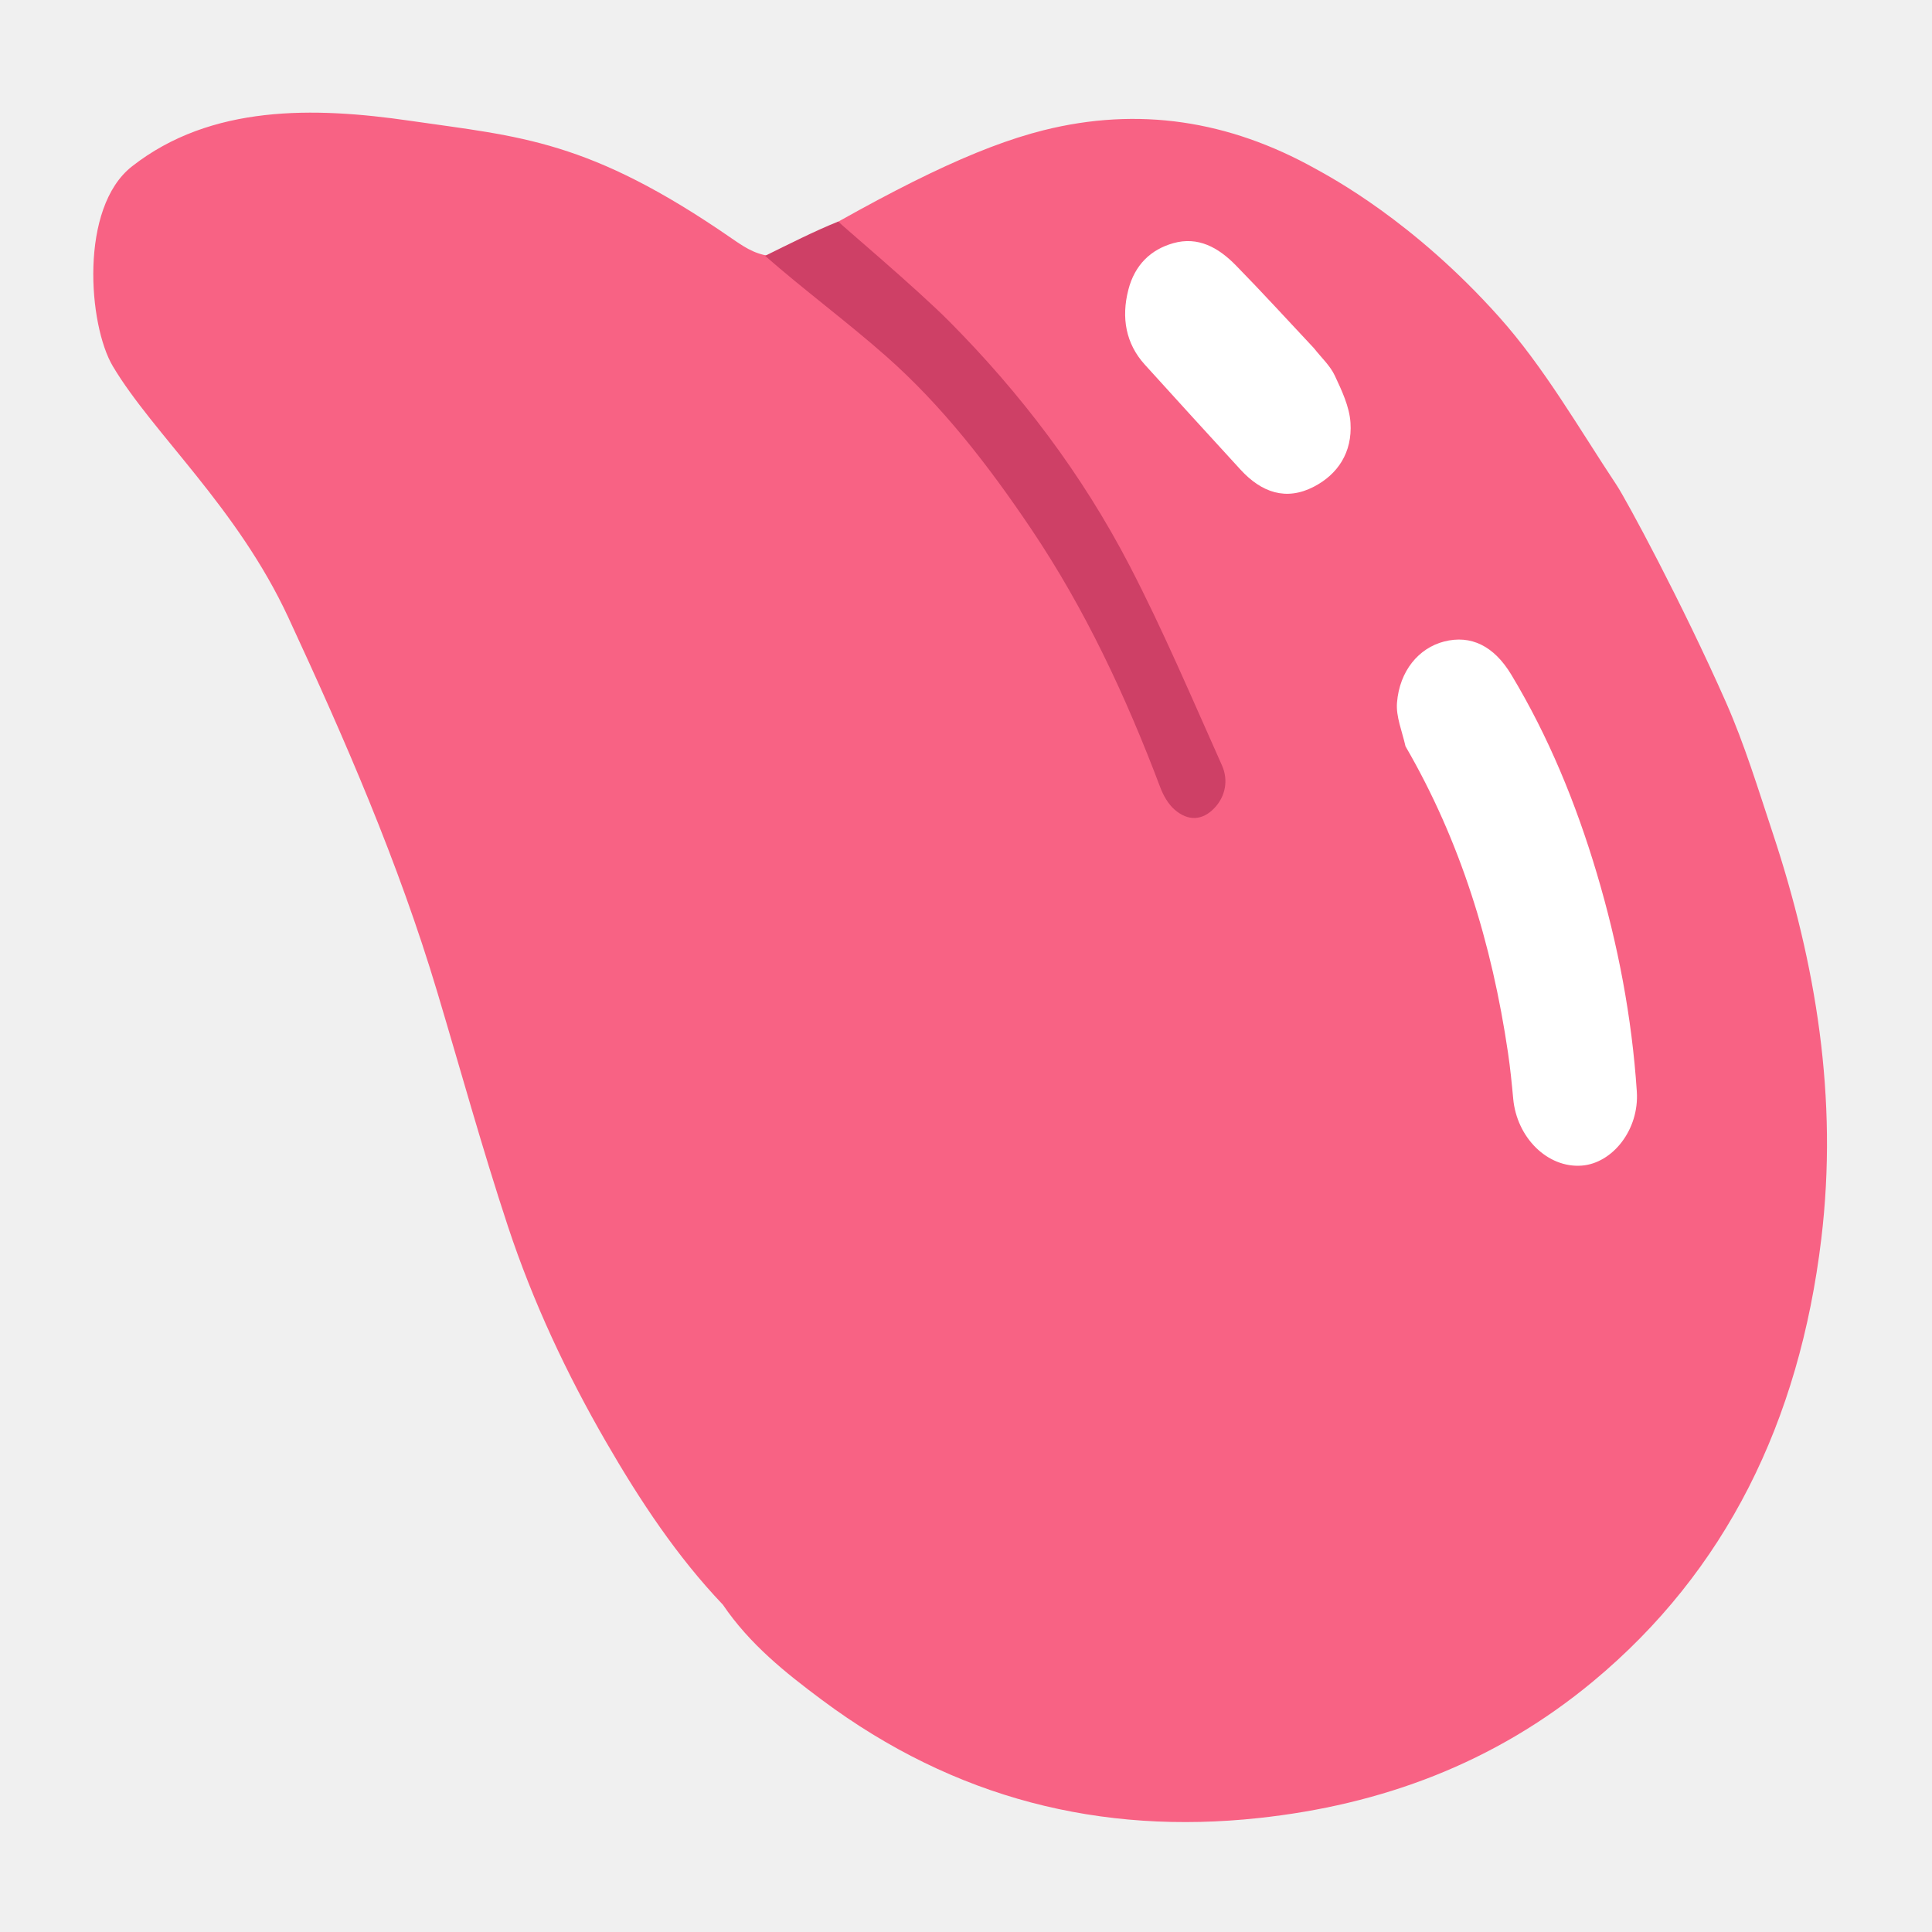
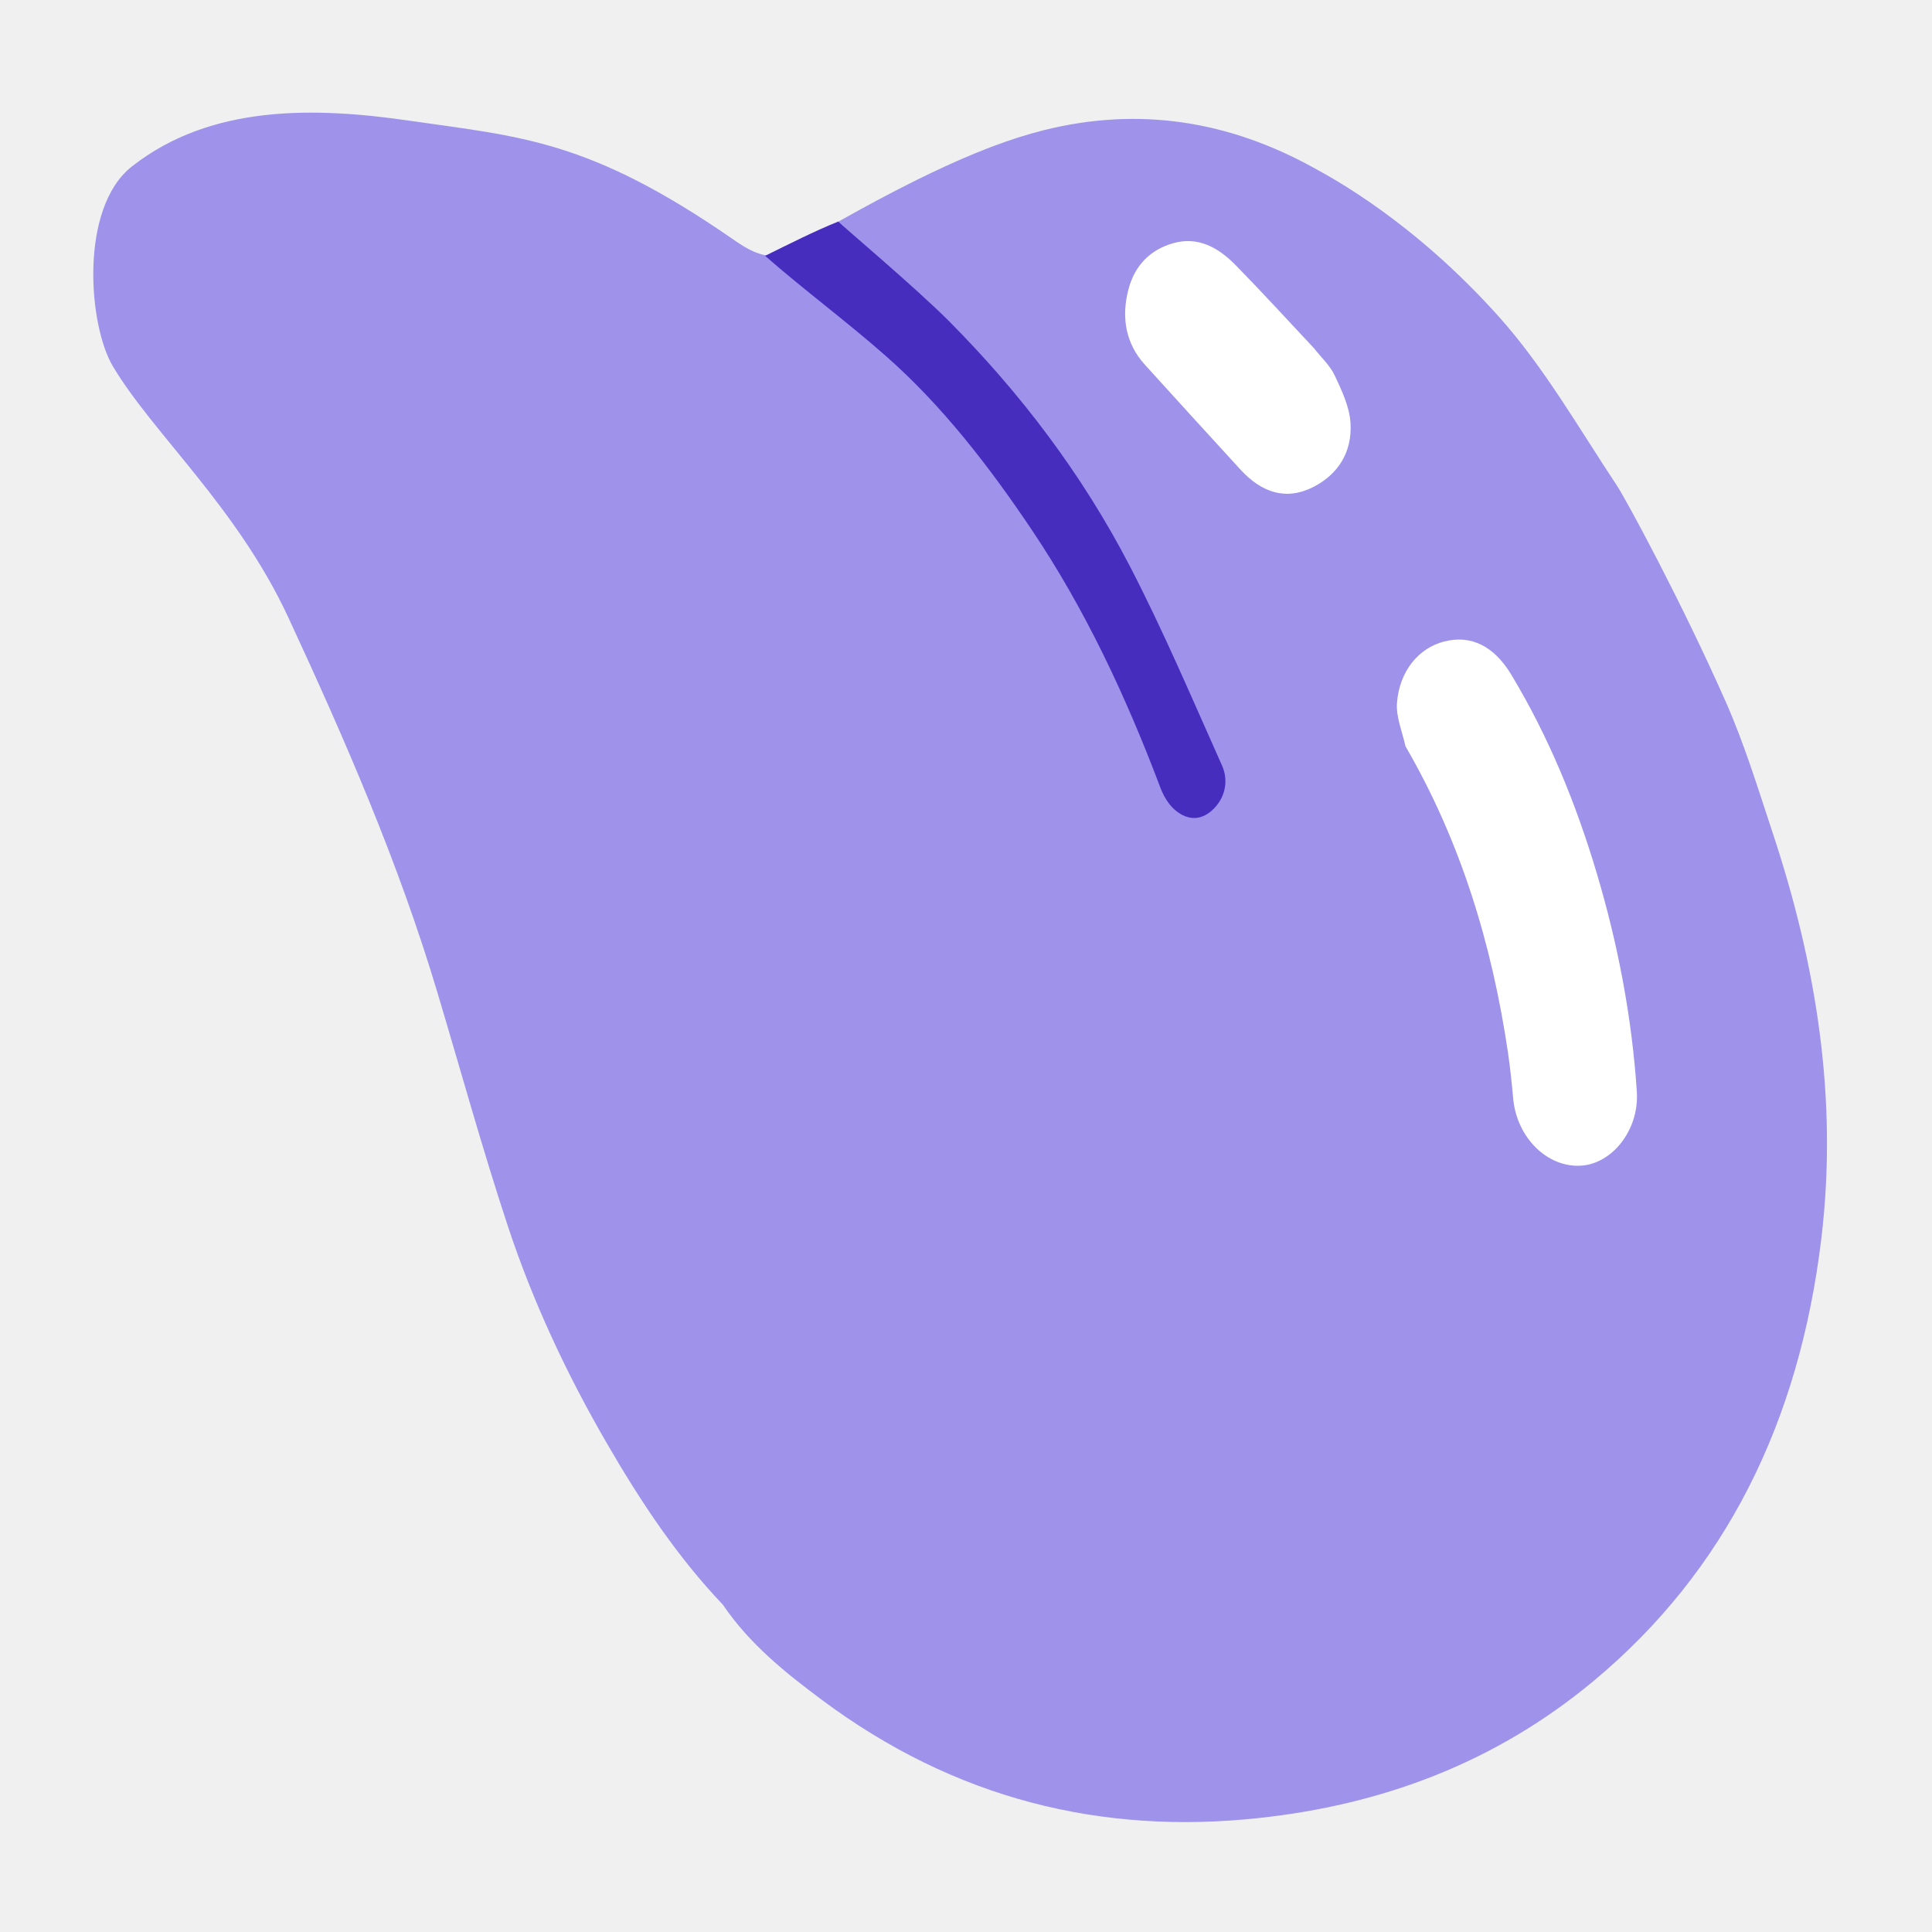
<svg xmlns="http://www.w3.org/2000/svg" xmlns:ns1="https://boxy-svg.com" viewBox="0 0 500 500">
  <defs>
    <ns1:export>
      <ns1:file format="svg" />
    </ns1:export>
  </defs>
  <g id="Layer_1" transform="matrix(-0.977449, 0, 0, 1.06304, 483.396, 1.96628)" style="">
-     <path fill="#F86284" opacity="1" stroke="none" d="M 303.156 388.811 C 296.011 398.488 286.551 405.402 276.924 412.001 C 241.746 436.112 202.955 444.894 161.25 440.754 C 128.997 437.552 98.997 427.552 72.704 407.454 C 37.654 380.66 18.142 344.299 12.318 299.714 C 7.85 265.518 13.701 232.789 25.207 200.883 C 29.055 190.214 32.629 179.403 37.536 169.181 C 49.177 144.929 64.004 119.736 66.501 116.276 C 76.542 102.367 85.725 87.566 97.619 75.327 C 120.363 51.924 142.144 41.337 146.297 39.208 C 169.201 27.473 193.14 24.071 218.27 29.865 C 236.004 33.954 257.342 43.633 288.87 60.743 C 294.11 60.218 296.374 59.014 300.701 56.262 C 338.701 32.094 356.735 31.458 386.007 27.55 C 411.361 24.165 438.693 23.578 459.621 38.673 C 473.555 48.723 471.193 77.251 464.656 87.339 C 454.031 103.734 431.706 121.686 418.172 148.542 C 403.209 178.234 389.07 208.017 378.751 239.728 C 372.572 258.715 366.835 277.872 360.089 296.638 C 353.426 315.17 344.493 332.637 334.06 349.228 C 325.071 363.525 315.26 377.135 303.156 388.811 Z" style="" />
+     <path fill="#9e92eb" opacity="1" stroke="none" d="M 303.156 388.811 C 296.011 398.488 286.551 405.402 276.924 412.001 C 241.746 436.112 202.955 444.894 161.25 440.754 C 128.997 437.552 98.997 427.552 72.704 407.454 C 37.654 380.66 18.142 344.299 12.318 299.714 C 7.85 265.518 13.701 232.789 25.207 200.883 C 29.055 190.214 32.629 179.403 37.536 169.181 C 49.177 144.929 64.004 119.736 66.501 116.276 C 76.542 102.367 85.725 87.566 97.619 75.327 C 120.363 51.924 142.144 41.337 146.297 39.208 C 169.201 27.473 193.14 24.071 218.27 29.865 C 236.004 33.954 257.342 43.633 288.87 60.743 C 294.11 60.218 296.374 59.014 300.701 56.262 C 338.701 32.094 356.735 31.458 386.007 27.55 C 411.361 24.165 438.693 23.578 459.621 38.673 C 473.555 48.723 471.193 77.251 464.656 87.339 C 454.031 103.734 431.706 121.686 418.172 148.542 C 403.209 178.234 389.07 208.017 378.751 239.728 C 372.572 258.715 366.835 277.872 360.089 296.638 C 353.426 315.17 344.493 332.637 334.06 349.228 C 325.071 363.525 315.26 377.135 303.156 388.811 Z" style="" />
    <path fill="#FFFFFF" opacity="1" stroke="none" d="M 122.408 179.852 C 107.897 202.827 99.535 227.858 95.269 254.481 C 94.679 258.172 94.27 261.898 93.899 265.621 C 92.951 275.144 84.782 282.529 75.788 281.923 C 67.598 281.371 60.499 273.171 61.167 263.906 C 62.474 245.756 66.17 228.037 71.758 210.786 C 77.308 193.658 84.589 177.372 94.416 162.384 C 98.978 155.424 105.078 152.646 112.202 154.332 C 118.894 155.916 124.001 161.464 124.668 169.254 C 124.956 172.599 123.331 176.12 122.408 179.852 Z" style="" />
-     <path fill="#CE4066" opacity="1" stroke="none" d="M 272.603 52.087 C 278.914 54.416 285.659 57.581 291.98 60.43 C 281.544 68.839 270.405 76.384 259.986 84.829 C 245.123 96.875 232.82 111.482 221.435 127.047 C 207.279 146.403 196.463 167.622 187.326 189.881 C 186.51 191.868 185.208 193.917 183.595 195.22 C 179.988 198.135 176.15 197.955 172.947 194.811 C 170.055 191.974 169.28 188.041 171.007 184.49 C 178.93 168.206 186.535 151.703 195.402 135.977 C 208.082 113.486 224.409 93.823 243.11 76.493 C 251.994 68.26 272.007 52.777 272.603 52.087 Z" style="" />
+     <path fill="#472dbe" opacity="1" stroke="none" d="M 272.603 52.087 C 278.914 54.416 285.659 57.581 291.98 60.43 C 281.544 68.839 270.405 76.384 259.986 84.829 C 245.123 96.875 232.82 111.482 221.435 127.047 C 207.279 146.403 196.463 167.622 187.326 189.881 C 186.51 191.868 185.208 193.917 183.595 195.22 C 179.988 198.135 176.15 197.955 172.947 194.811 C 170.055 191.974 169.28 188.041 171.007 184.49 C 178.93 168.206 186.535 151.703 195.402 135.977 C 208.082 113.486 224.409 93.823 243.11 76.493 C 251.994 68.26 272.007 52.777 272.603 52.087 Z" style="" />
    <path fill="#FFFFFF" opacity="1" stroke="none" d="M 139.966 93.772 C 147.485 87.436 154.693 81.202 162.1 75.233 C 167.064 71.232 172.62 68.899 179.055 71.106 C 184.84 73.09 188.809 77.123 190.042 83.321 C 191.42 90.243 189.721 96.436 184.327 101.141 C 175.279 109.031 166.21 116.893 157.115 124.723 C 151.128 129.878 144.509 131.438 137.463 127.417 C 131.396 123.956 127.874 118.347 128.944 111.131 C 129.522 107.235 131.849 103.472 133.95 100.017 C 135.374 97.675 137.776 95.975 139.966 93.772 Z" style="transform-box: fill-box; transform-origin: 50% 50%;" transform="matrix(0.997135, -0.075639, 0.075639, 0.997135, 0, -0.000001)" />
  </g>
</svg>
